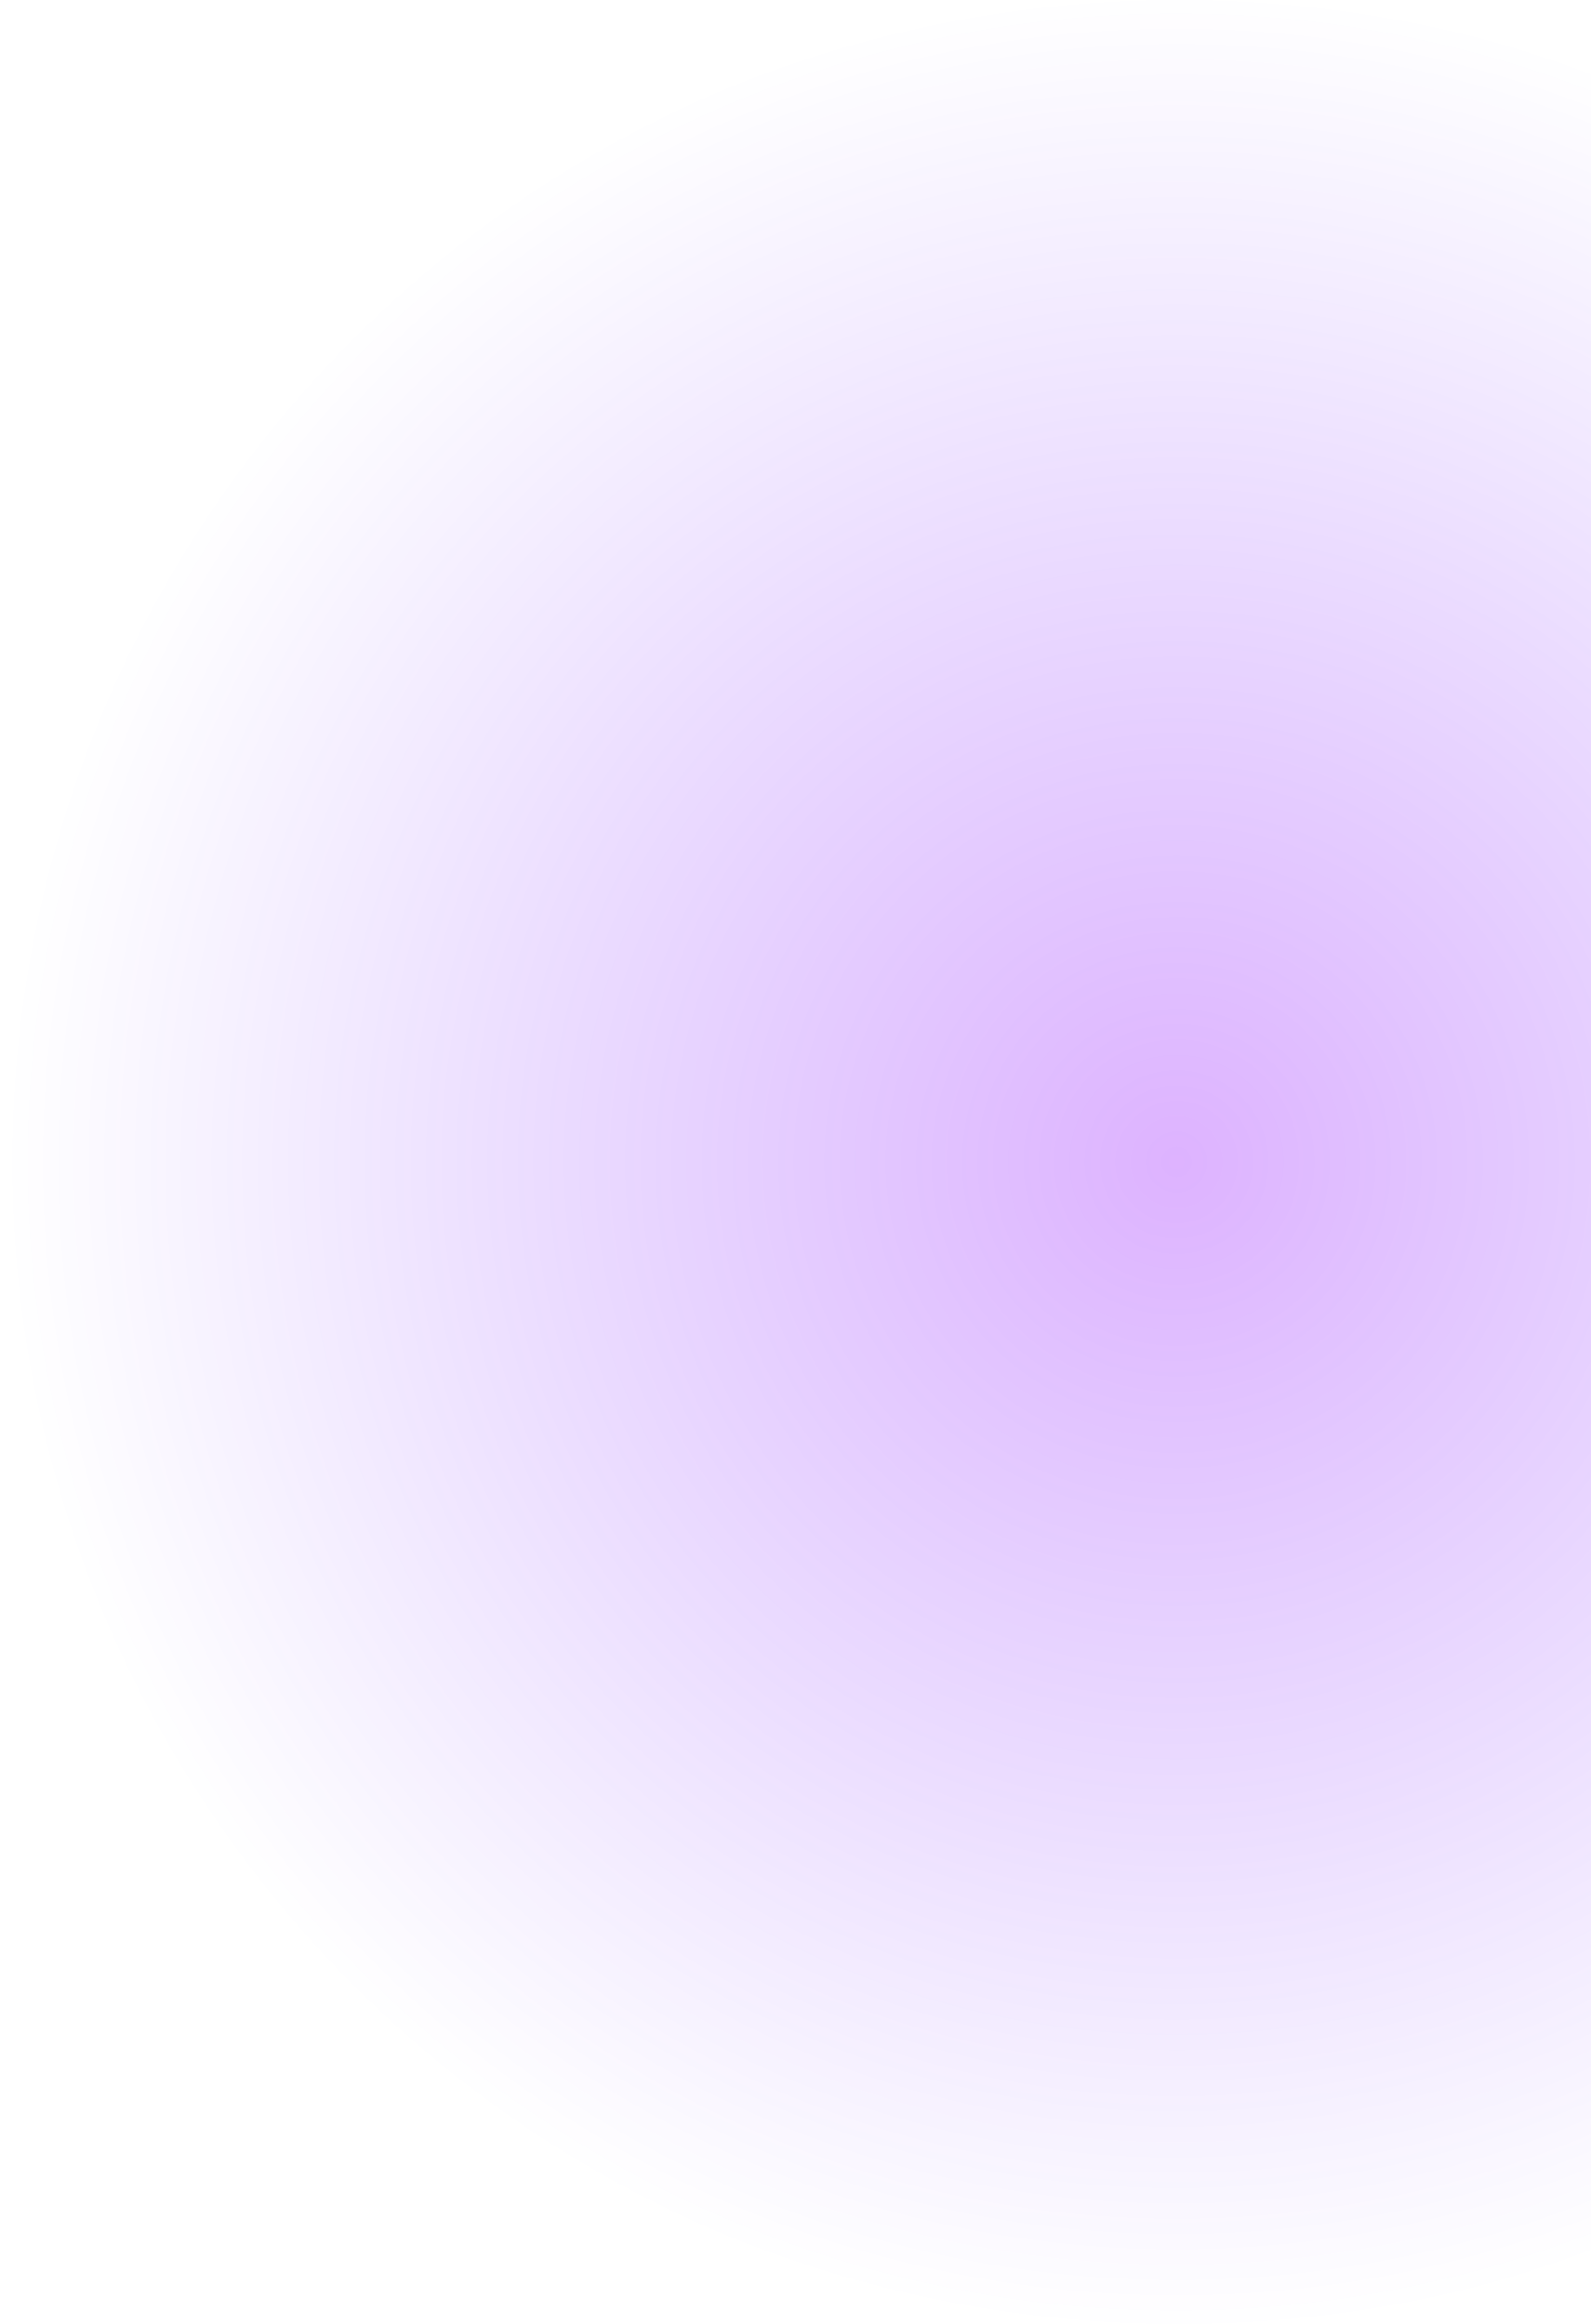
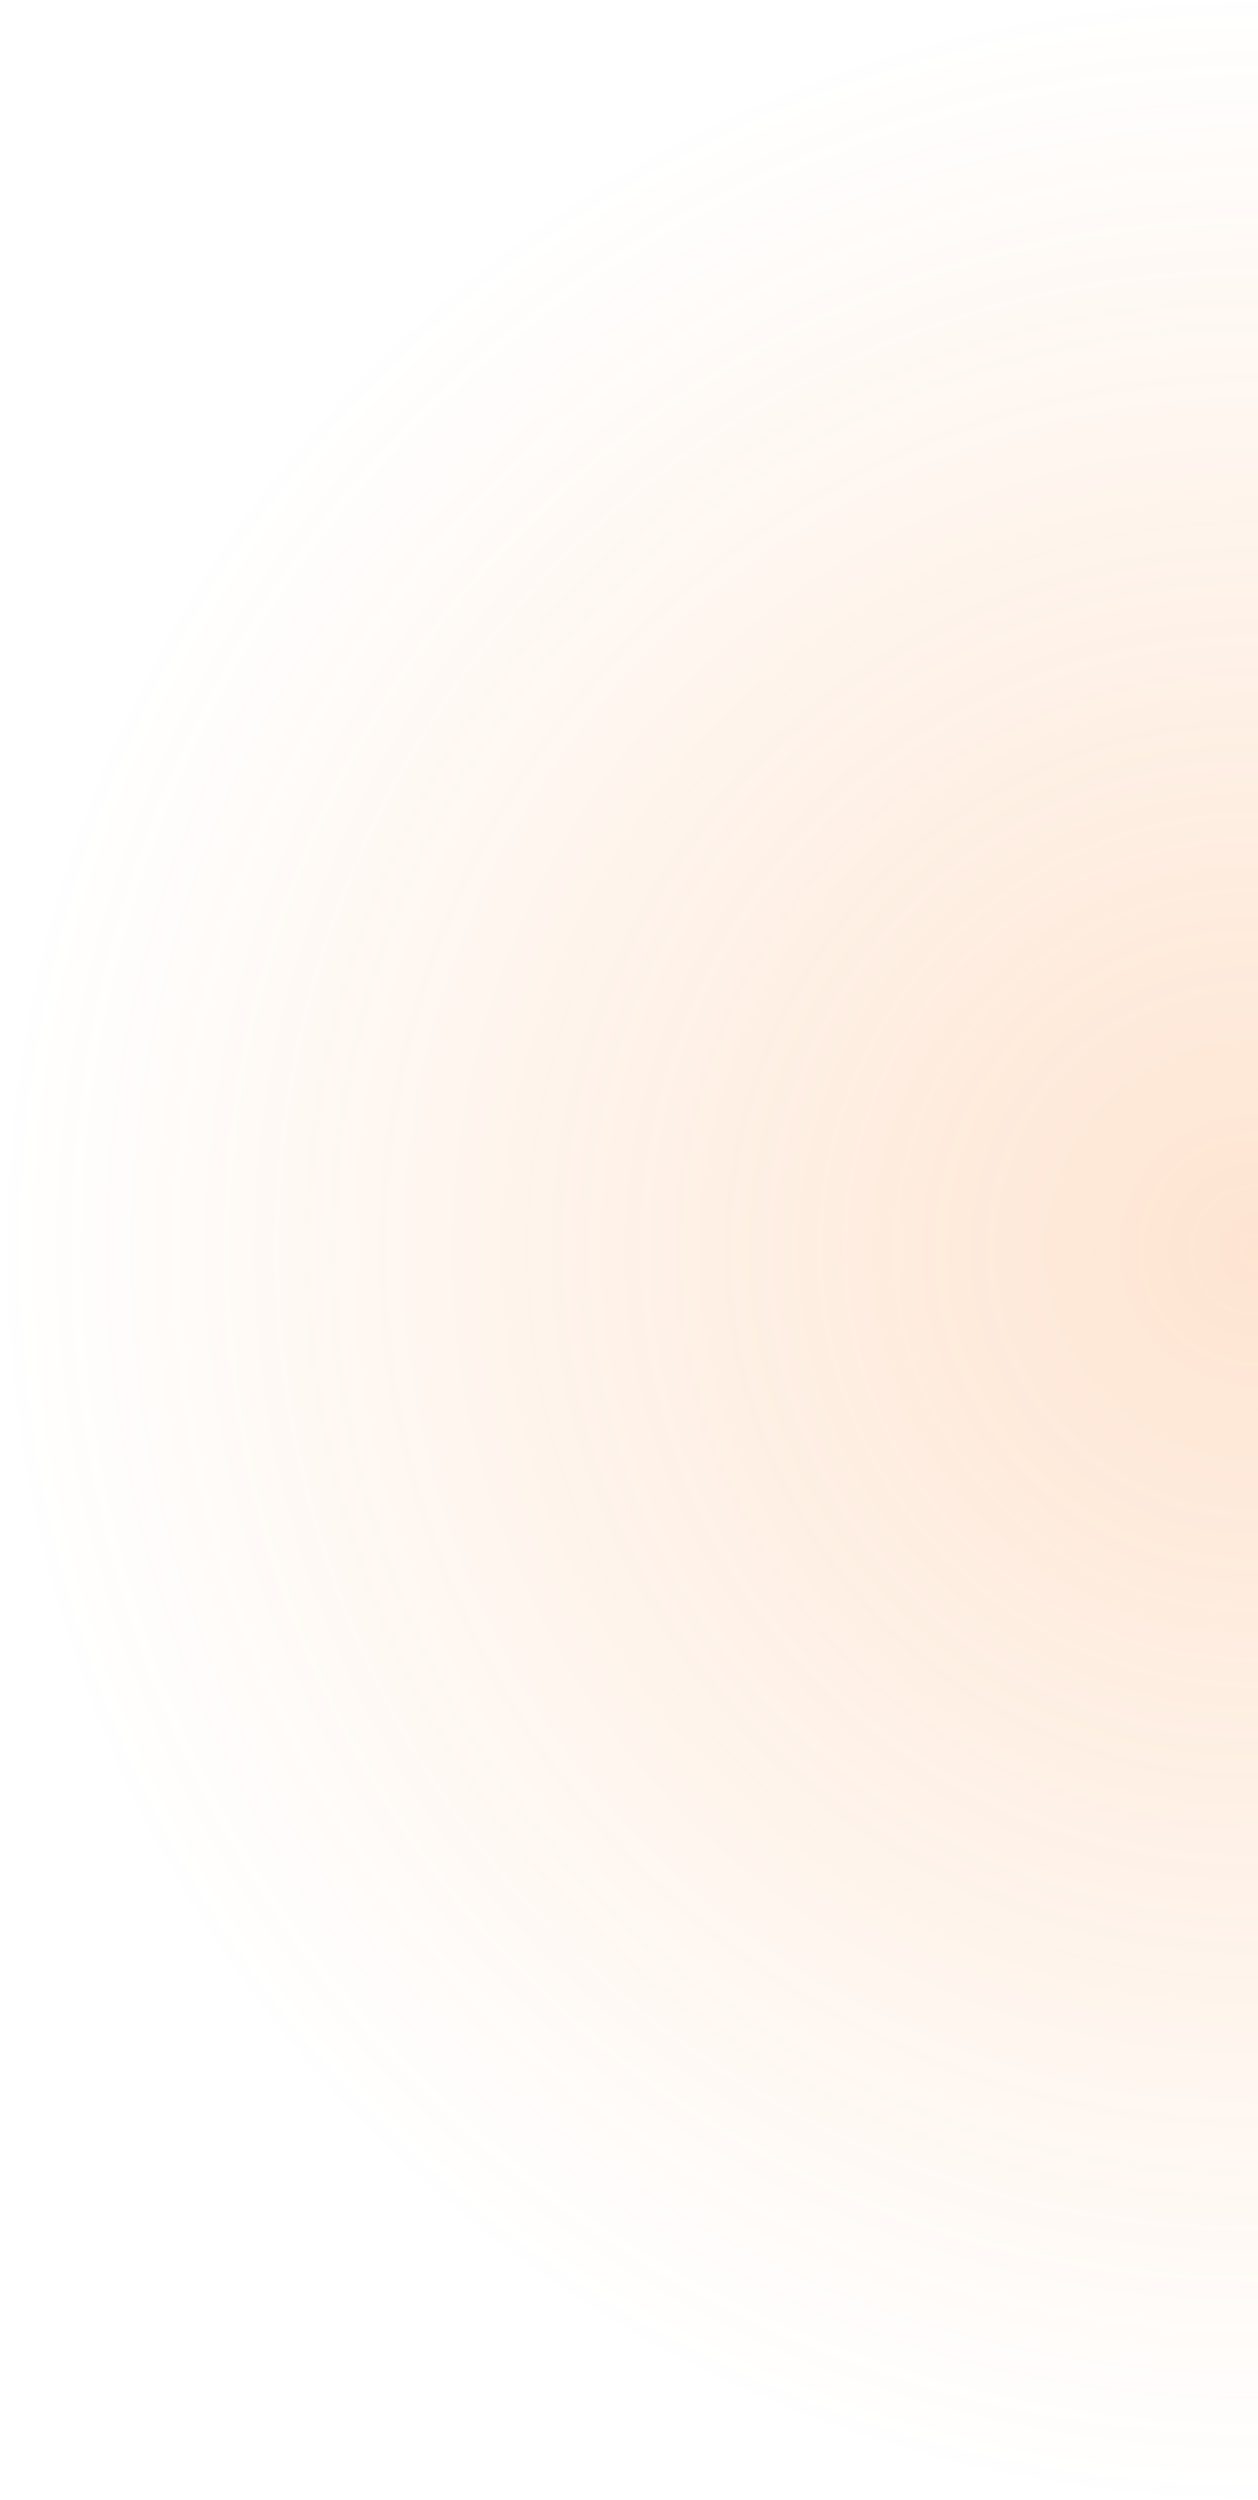
- <svg xmlns="http://www.w3.org/2000/svg" width="193" height="282" viewBox="0 0 193 282" fill="none">
-   <ellipse cx="143" cy="141" rx="143" ry="141" fill="url(#paint0_radial_6626_12012)" fill-opacity="0.3" />
+ <svg xmlns="http://www.w3.org/2000/svg" width="242" height="481" viewBox="0 0 242 481" fill="none">
+   <circle cx="240.5" cy="240.5" r="240.5" fill="url(#paint0_radial_11187_75529)" fill-opacity="0.2" />
  <defs>
-     <radialGradient id="paint0_radial_6626_12012" cx="0" cy="0" r="1" gradientUnits="userSpaceOnUse" gradientTransform="translate(143 141) scale(143 141)">
-       <stop stop-color="#8F00FF" />
-       <stop offset="1" stop-color="#5200FF" stop-opacity="0" />
+     <radialGradient id="paint0_radial_11187_75529" cx="0" cy="0" r="1" gradientUnits="userSpaceOnUse" gradientTransform="translate(240.5 240.5) scale(240.5)">
+       <stop offset="0" stop-color="#F97C1D" />
+       <stop offset="1" stop-color="#F97C1D" stop-opacity="0" />
    </radialGradient>
  </defs>
</svg>
